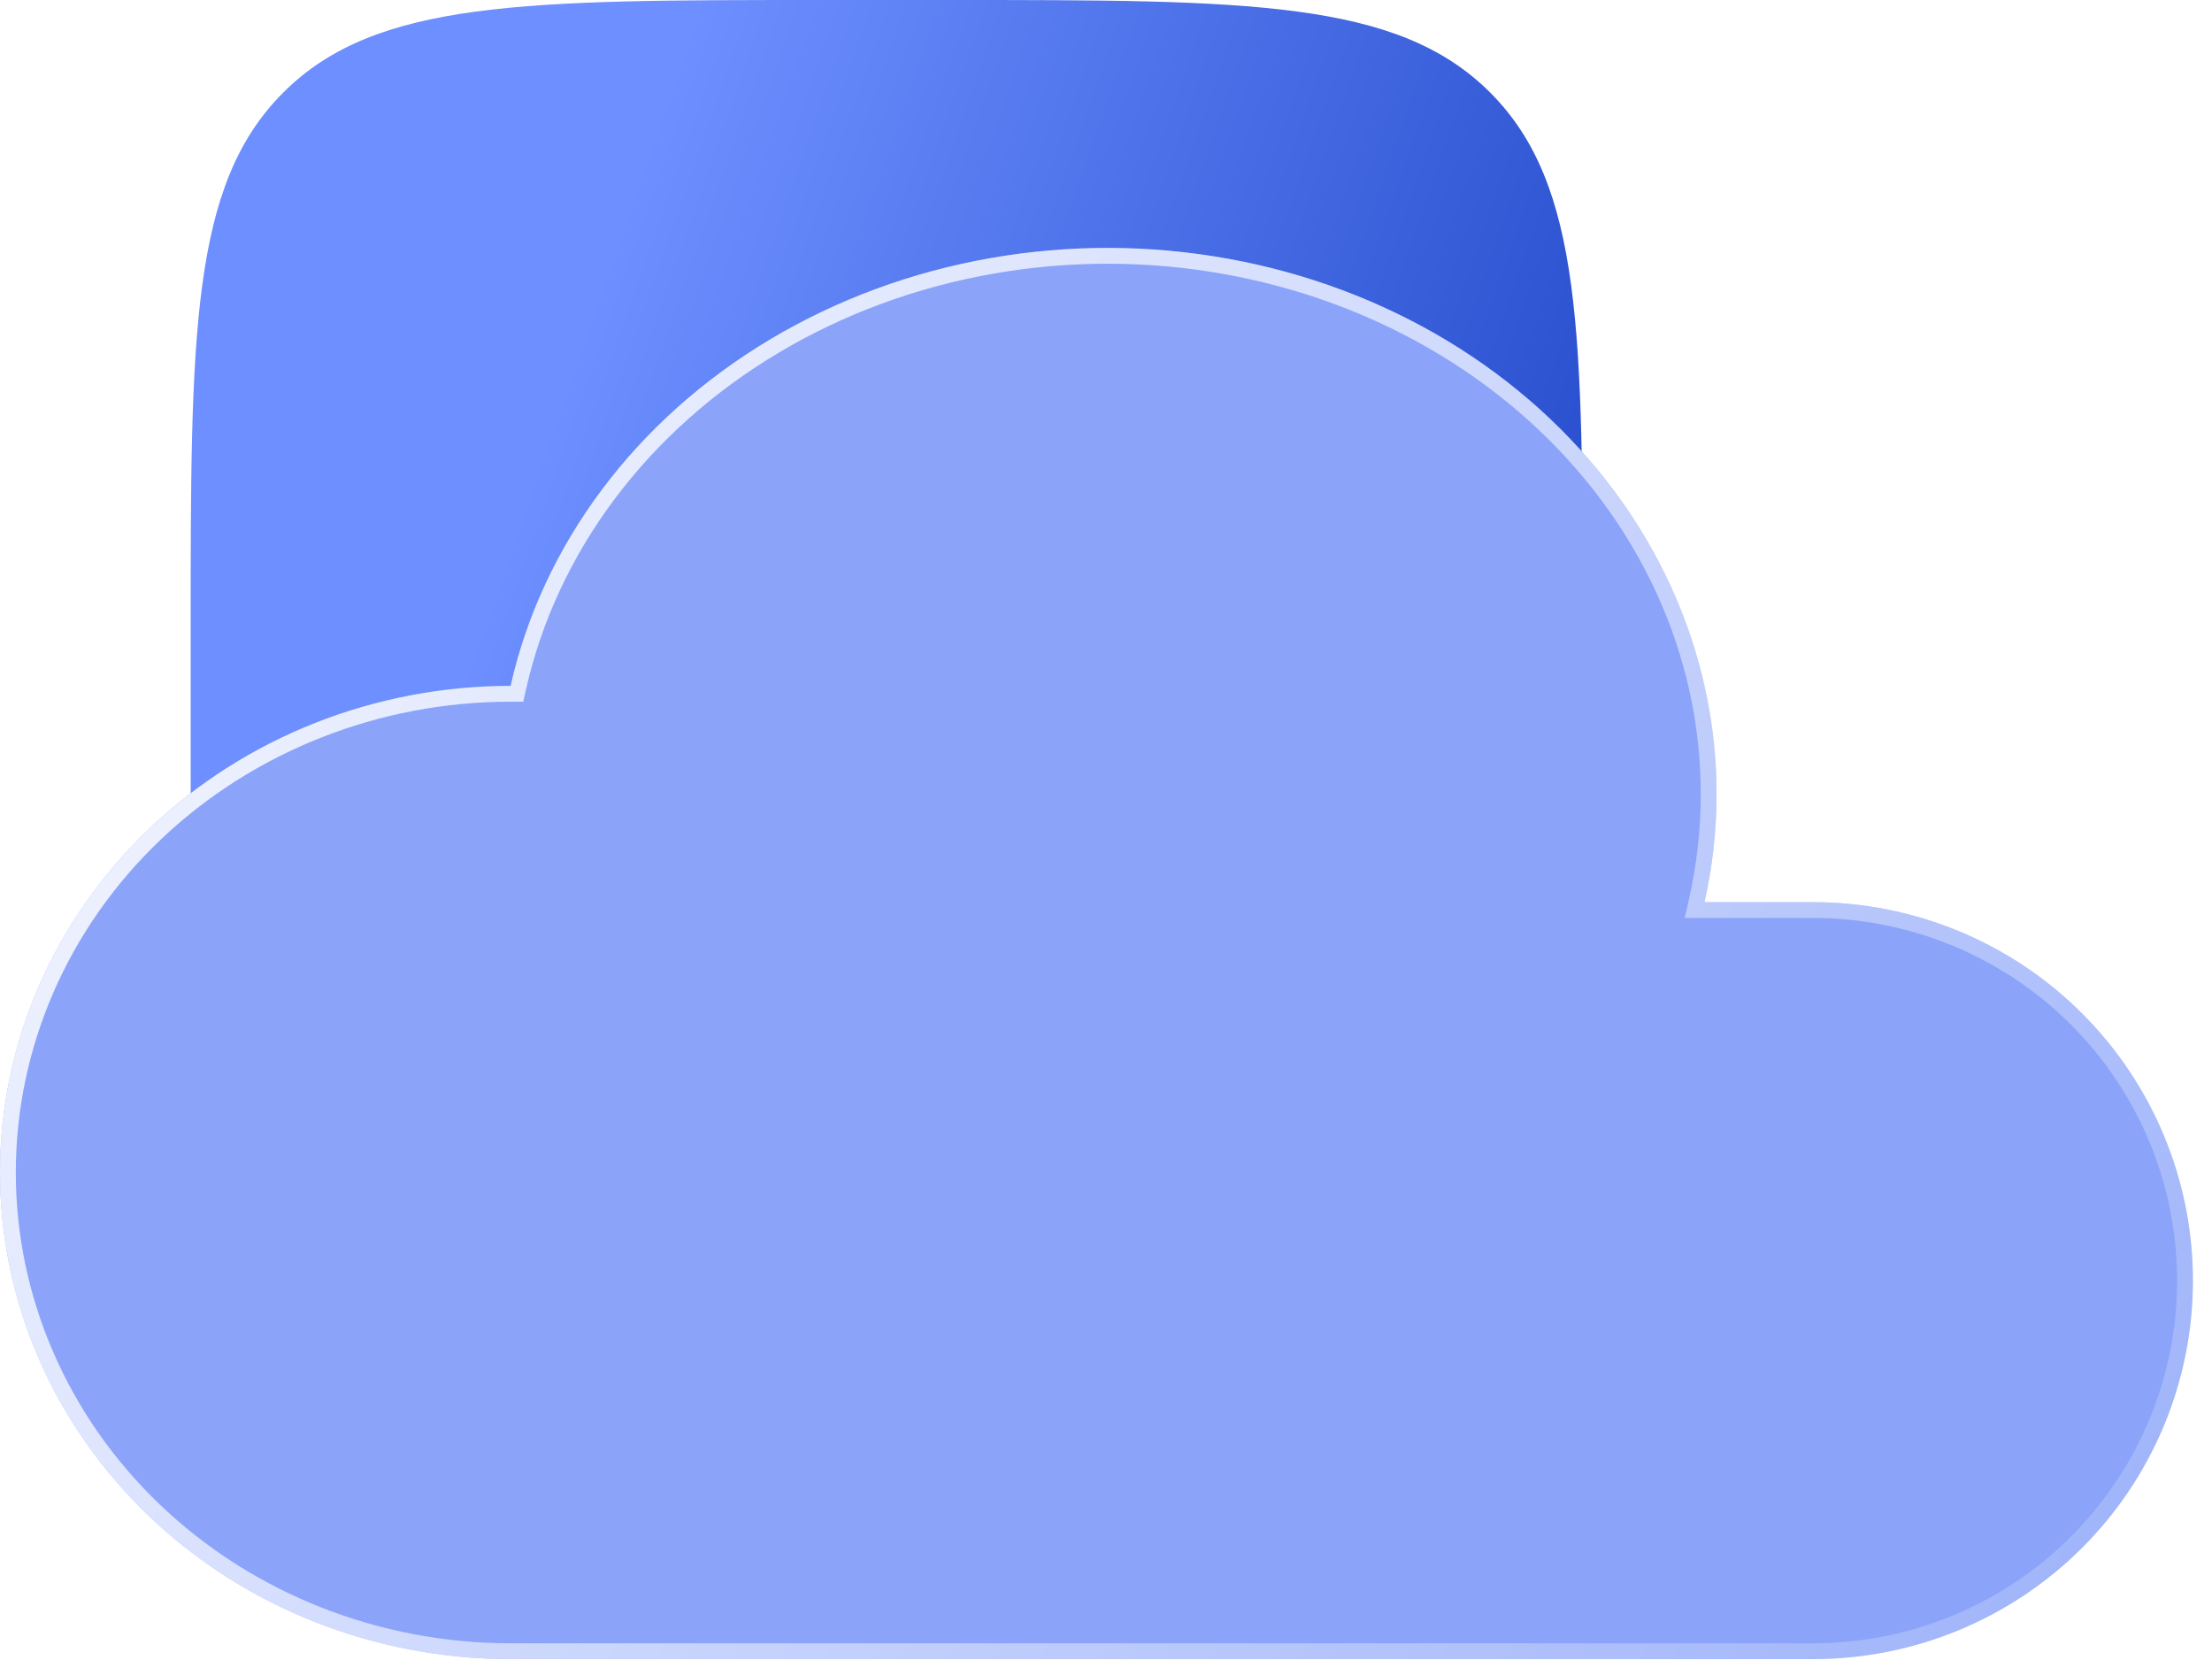
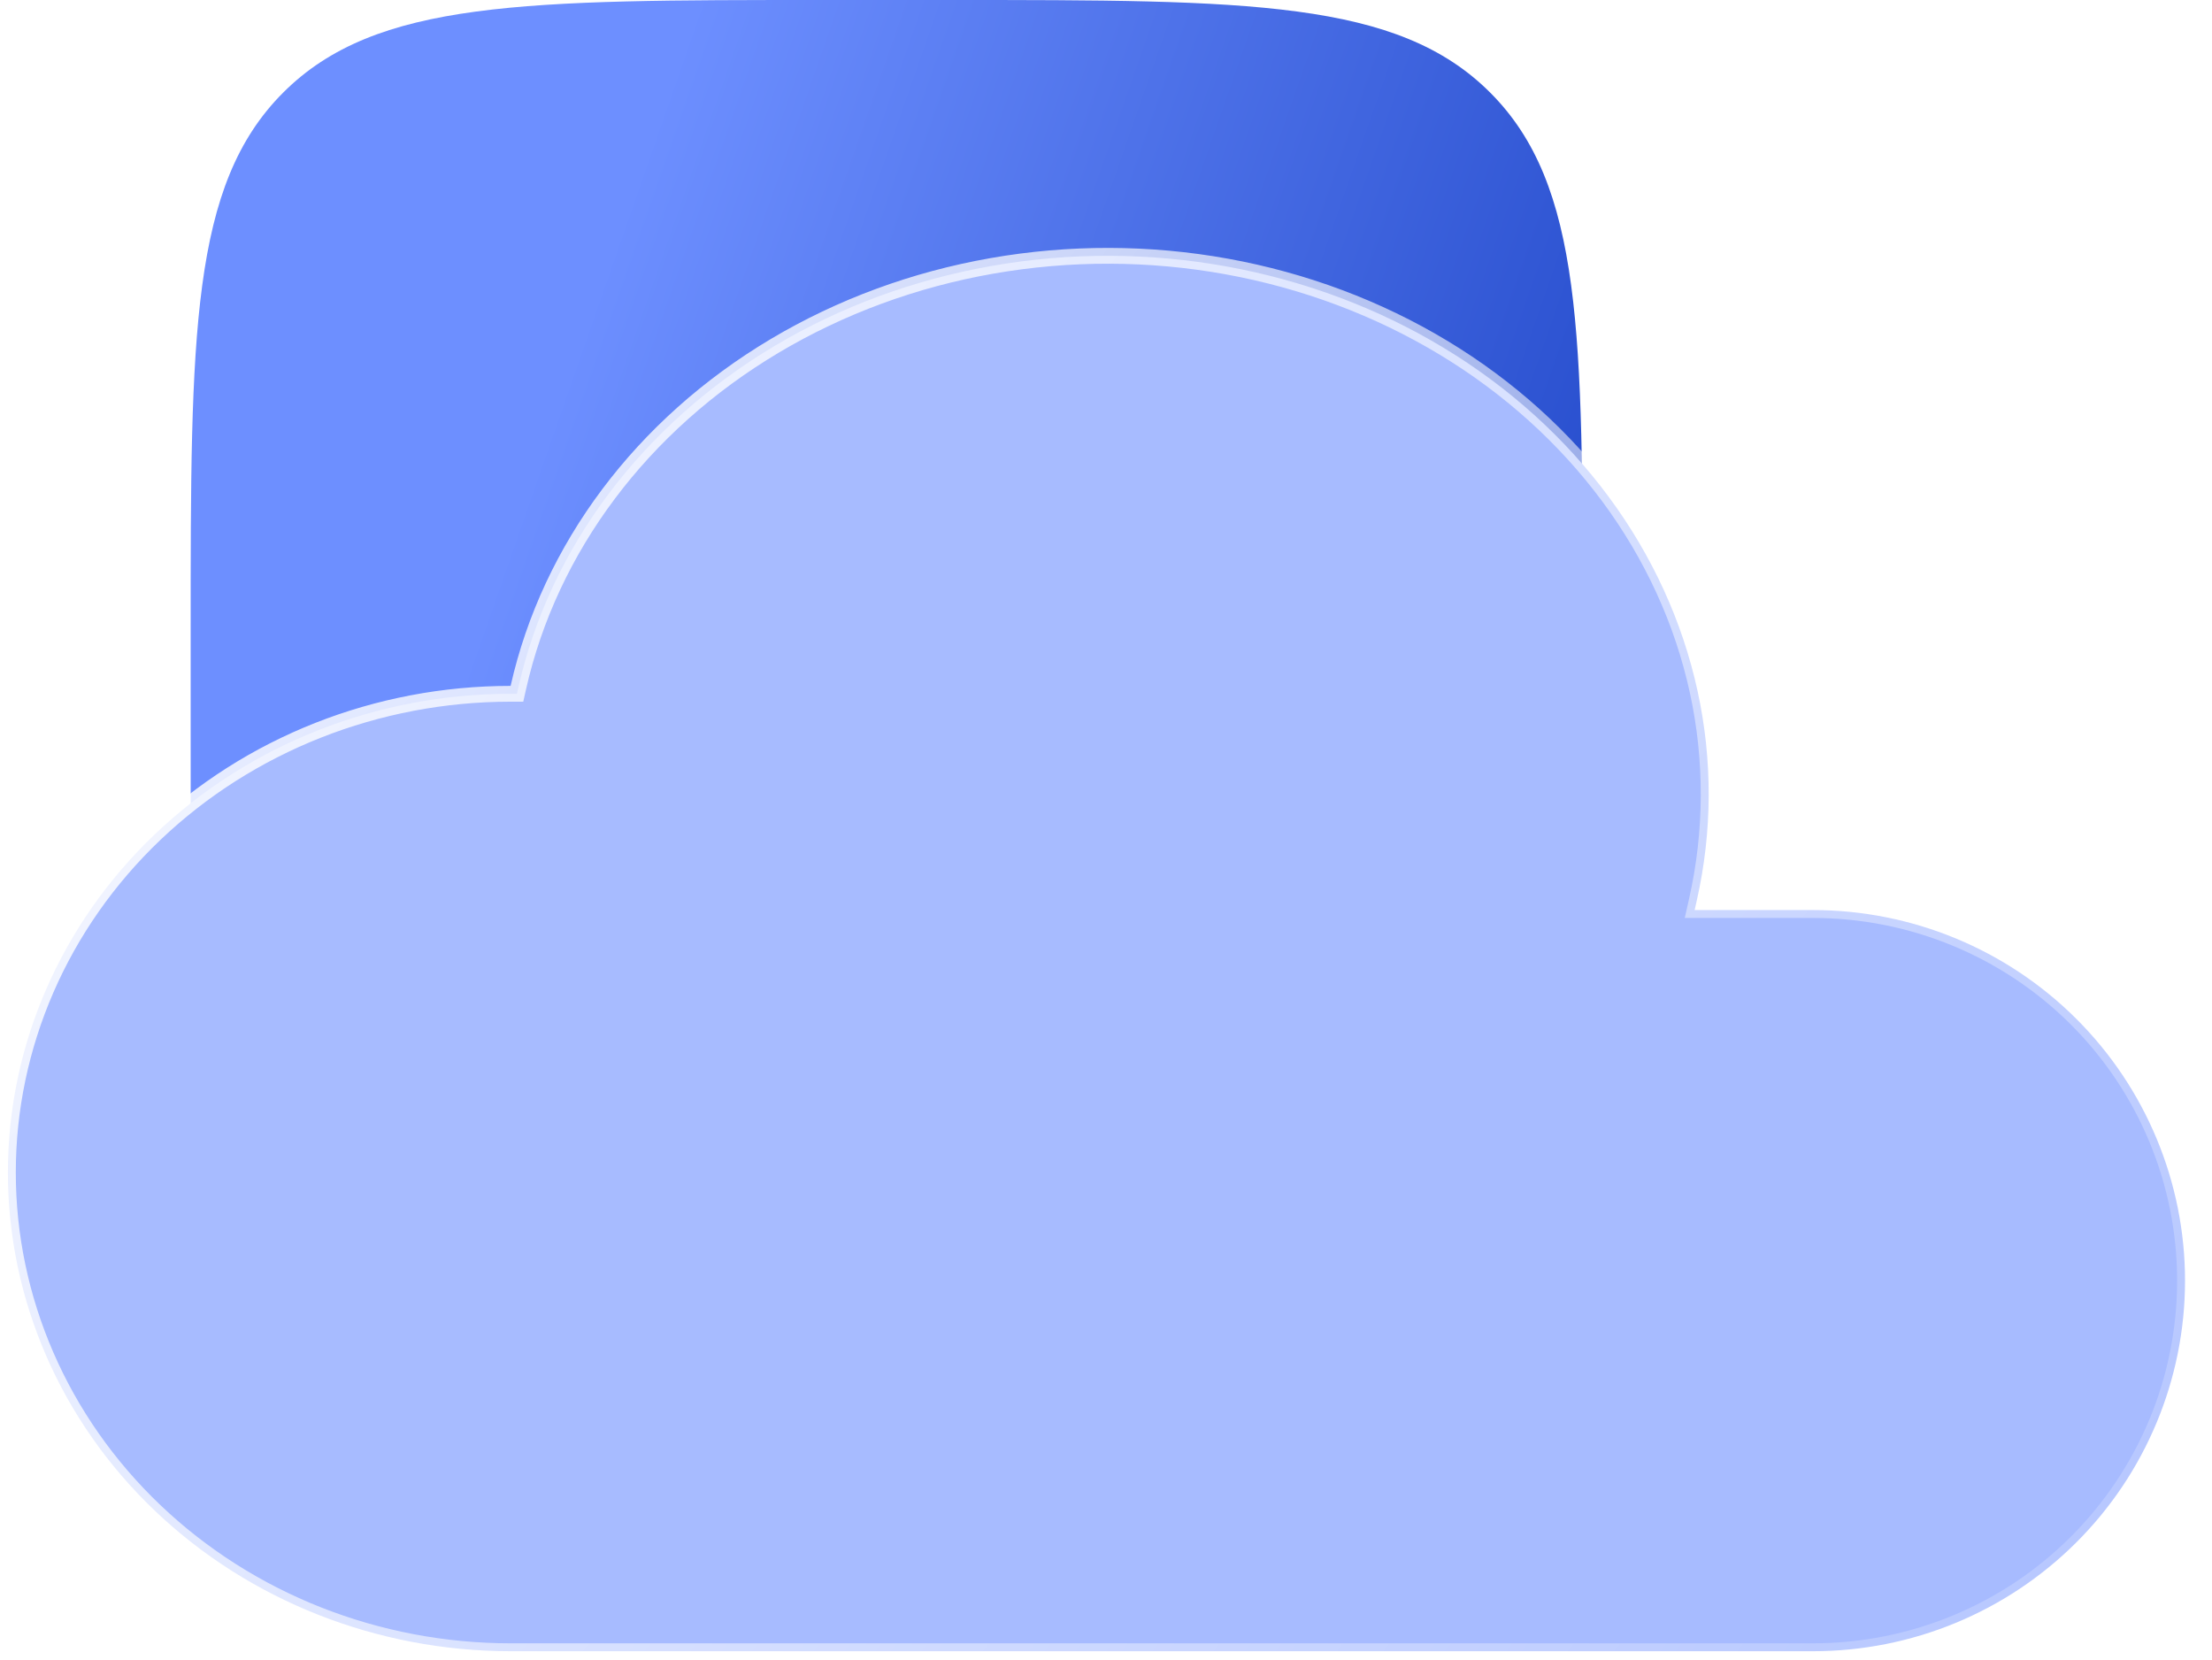
<svg xmlns="http://www.w3.org/2000/svg" width="56" height="42" viewBox="0 0 56 42" fill="none">
-   <g filter="url(#filter0_b_379_12362)">
-     <path d="M4.827 16C4.827 8.458 4.827 4.686 7.171 2.343C9.514 0 13.285 0 20.827 0L24.069 0C31.611 0 35.383 0 37.726 2.343C40.069 4.686 40.069 8.458 40.069 16V18.759C40.069 26.301 40.069 30.072 37.726 32.416C35.383 34.759 31.611 34.759 24.069 34.759H20.827C13.285 34.759 9.514 34.759 7.171 32.416C4.827 30.072 4.827 26.301 4.827 18.759V16Z" fill="url(#paint0_linear_379_12362)" />
-   </g>
-   <g filter="url(#filter1_b_379_12362)">
-     <path d="M12.927 42C9.499 42 6.21 40.702 3.786 38.392C1.362 36.082 0 32.949 0 29.681C0 26.414 1.362 23.281 3.786 20.971C6.21 18.661 9.499 17.363 12.927 17.363C13.737 13.769 16.105 10.611 19.512 8.583C21.199 7.579 23.09 6.882 25.077 6.534C27.064 6.185 29.108 6.19 31.093 6.55C33.077 6.909 34.964 7.616 36.644 8.629C38.324 9.642 39.765 10.942 40.885 12.454C42.005 13.967 42.781 15.662 43.17 17.444C43.559 19.225 43.553 21.058 43.152 22.838H45.9C48.451 22.838 50.897 23.847 52.7 25.644C54.504 27.441 55.517 29.878 55.517 32.419C55.517 34.96 54.504 37.397 52.7 39.194C50.897 40.991 48.451 42 45.9 42H12.927Z" fill="#8BA4F9" />
-     <path d="M12.927 17.563H13.087L13.122 17.407C13.919 13.871 16.251 10.757 19.614 8.755C21.28 7.763 23.148 7.075 25.111 6.731C27.075 6.386 29.096 6.391 31.057 6.747C33.019 7.102 34.882 7.8 36.54 8.8C38.199 9.8 39.62 11.083 40.724 12.573C41.828 14.064 42.592 15.733 42.975 17.486C43.358 19.239 43.352 21.043 42.957 22.794L42.902 23.038H43.152H45.9C48.398 23.038 50.793 24.026 52.559 25.786C54.325 27.545 55.317 29.931 55.317 32.419C55.317 34.907 54.325 37.293 52.559 39.052C50.793 40.812 48.398 41.8 45.9 41.8H12.927C9.549 41.8 6.31 40.521 3.924 38.247C1.538 35.974 0.2 32.892 0.2 29.681C0.2 26.471 1.538 23.389 3.924 21.116C6.31 18.842 9.549 17.563 12.927 17.563Z" stroke="url(#paint1_linear_379_12362)" stroke-width="0.4" />
-   </g>
+   <path d="M4.827 16C4.827 8.458 4.827 4.686 7.17 2.343C9.513 0 13.285 0 20.827 0L24.069 0C31.611 0 35.382 0 37.725 2.343C40.069 4.686 40.069 8.458 40.069 16V18.759C40.069 26.301 40.069 30.072 37.725 32.416C35.382 34.759 31.611 34.759 24.069 34.759H20.827C13.285 34.759 9.513 34.759 7.17 32.416C4.827 30.072 4.827 26.301 4.827 18.759V16Z" fill="url(#paint0_linear_562_10881)" />
+   <path d="M12.927 17.563H13.087L13.122 17.407C13.919 13.871 16.251 10.757 19.614 8.755C21.28 7.763 23.148 7.075 25.111 6.731C27.075 6.386 29.096 6.391 31.057 6.746C33.019 7.102 34.882 7.8 36.54 8.8C38.199 9.8 39.62 11.083 40.724 12.573C41.828 14.064 42.592 15.733 42.975 17.486C43.358 19.239 43.352 21.043 42.957 22.794L42.902 23.038H43.152H45.9C48.398 23.038 50.793 24.026 52.559 25.786C54.325 27.545 55.317 29.931 55.317 32.419C55.317 34.907 54.325 37.293 52.559 39.052C50.793 40.812 48.398 41.8 45.9 41.8H12.927C9.549 41.8 6.31 40.521 3.924 38.247C1.538 35.974 0.2 32.892 0.2 29.681C0.2 26.471 1.538 23.389 3.924 21.116C6.31 18.842 9.549 17.563 12.927 17.563Z" fill="#A7BBFF" stroke="url(#paint1_linear_562_10881)" stroke-width="0.4" />
  <defs>
-     <filter id="filter0_b_379_12362" x="-8.229" y="-13.057" width="61.355" height="60.872" filterUnits="userSpaceOnUse" color-interpolation-filters="sRGB">
-       <feFlood flood-opacity="0" result="BackgroundImageFix" />
-       <feGaussianBlur in="BackgroundImageFix" stdDeviation="6.528" />
-       <feComposite in2="SourceAlpha" operator="in" result="effect1_backgroundBlur_379_12362" />
-       <feBlend mode="normal" in="SourceGraphic" in2="effect1_backgroundBlur_379_12362" result="shape" />
-     </filter>
-     <filter id="filter1_b_379_12362" x="-13.057" y="-6.781" width="81.631" height="61.838" filterUnits="userSpaceOnUse" color-interpolation-filters="sRGB">
-       <feFlood flood-opacity="0" result="BackgroundImageFix" />
-       <feGaussianBlur in="BackgroundImageFix" stdDeviation="6.528" />
-       <feComposite in2="SourceAlpha" operator="in" result="effect1_backgroundBlur_379_12362" />
-       <feBlend mode="normal" in="SourceGraphic" in2="effect1_backgroundBlur_379_12362" result="shape" />
-     </filter>
-     <linearGradient id="paint0_linear_379_12362" x1="14.993" y1="7.603" x2="41.954" y2="17.004" gradientUnits="userSpaceOnUse">
+     <linearGradient id="paint0_linear_562_10881" x1="14.993" y1="7.603" x2="41.954" y2="17.004" gradientUnits="userSpaceOnUse">
      <stop stop-color="#6D8FFF" />
      <stop offset="1" stop-color="#2148C9" />
    </linearGradient>
-     <linearGradient id="paint1_linear_379_12362" x1="-3.966" y1="9.524" x2="56.481" y2="58.026" gradientUnits="userSpaceOnUse">
+     <linearGradient id="paint1_linear_562_10881" x1="-3.966" y1="9.524" x2="56.481" y2="58.026" gradientUnits="userSpaceOnUse">
      <stop stop-color="white" />
      <stop offset="1" stop-color="white" stop-opacity="0" />
    </linearGradient>
  </defs>
</svg>
